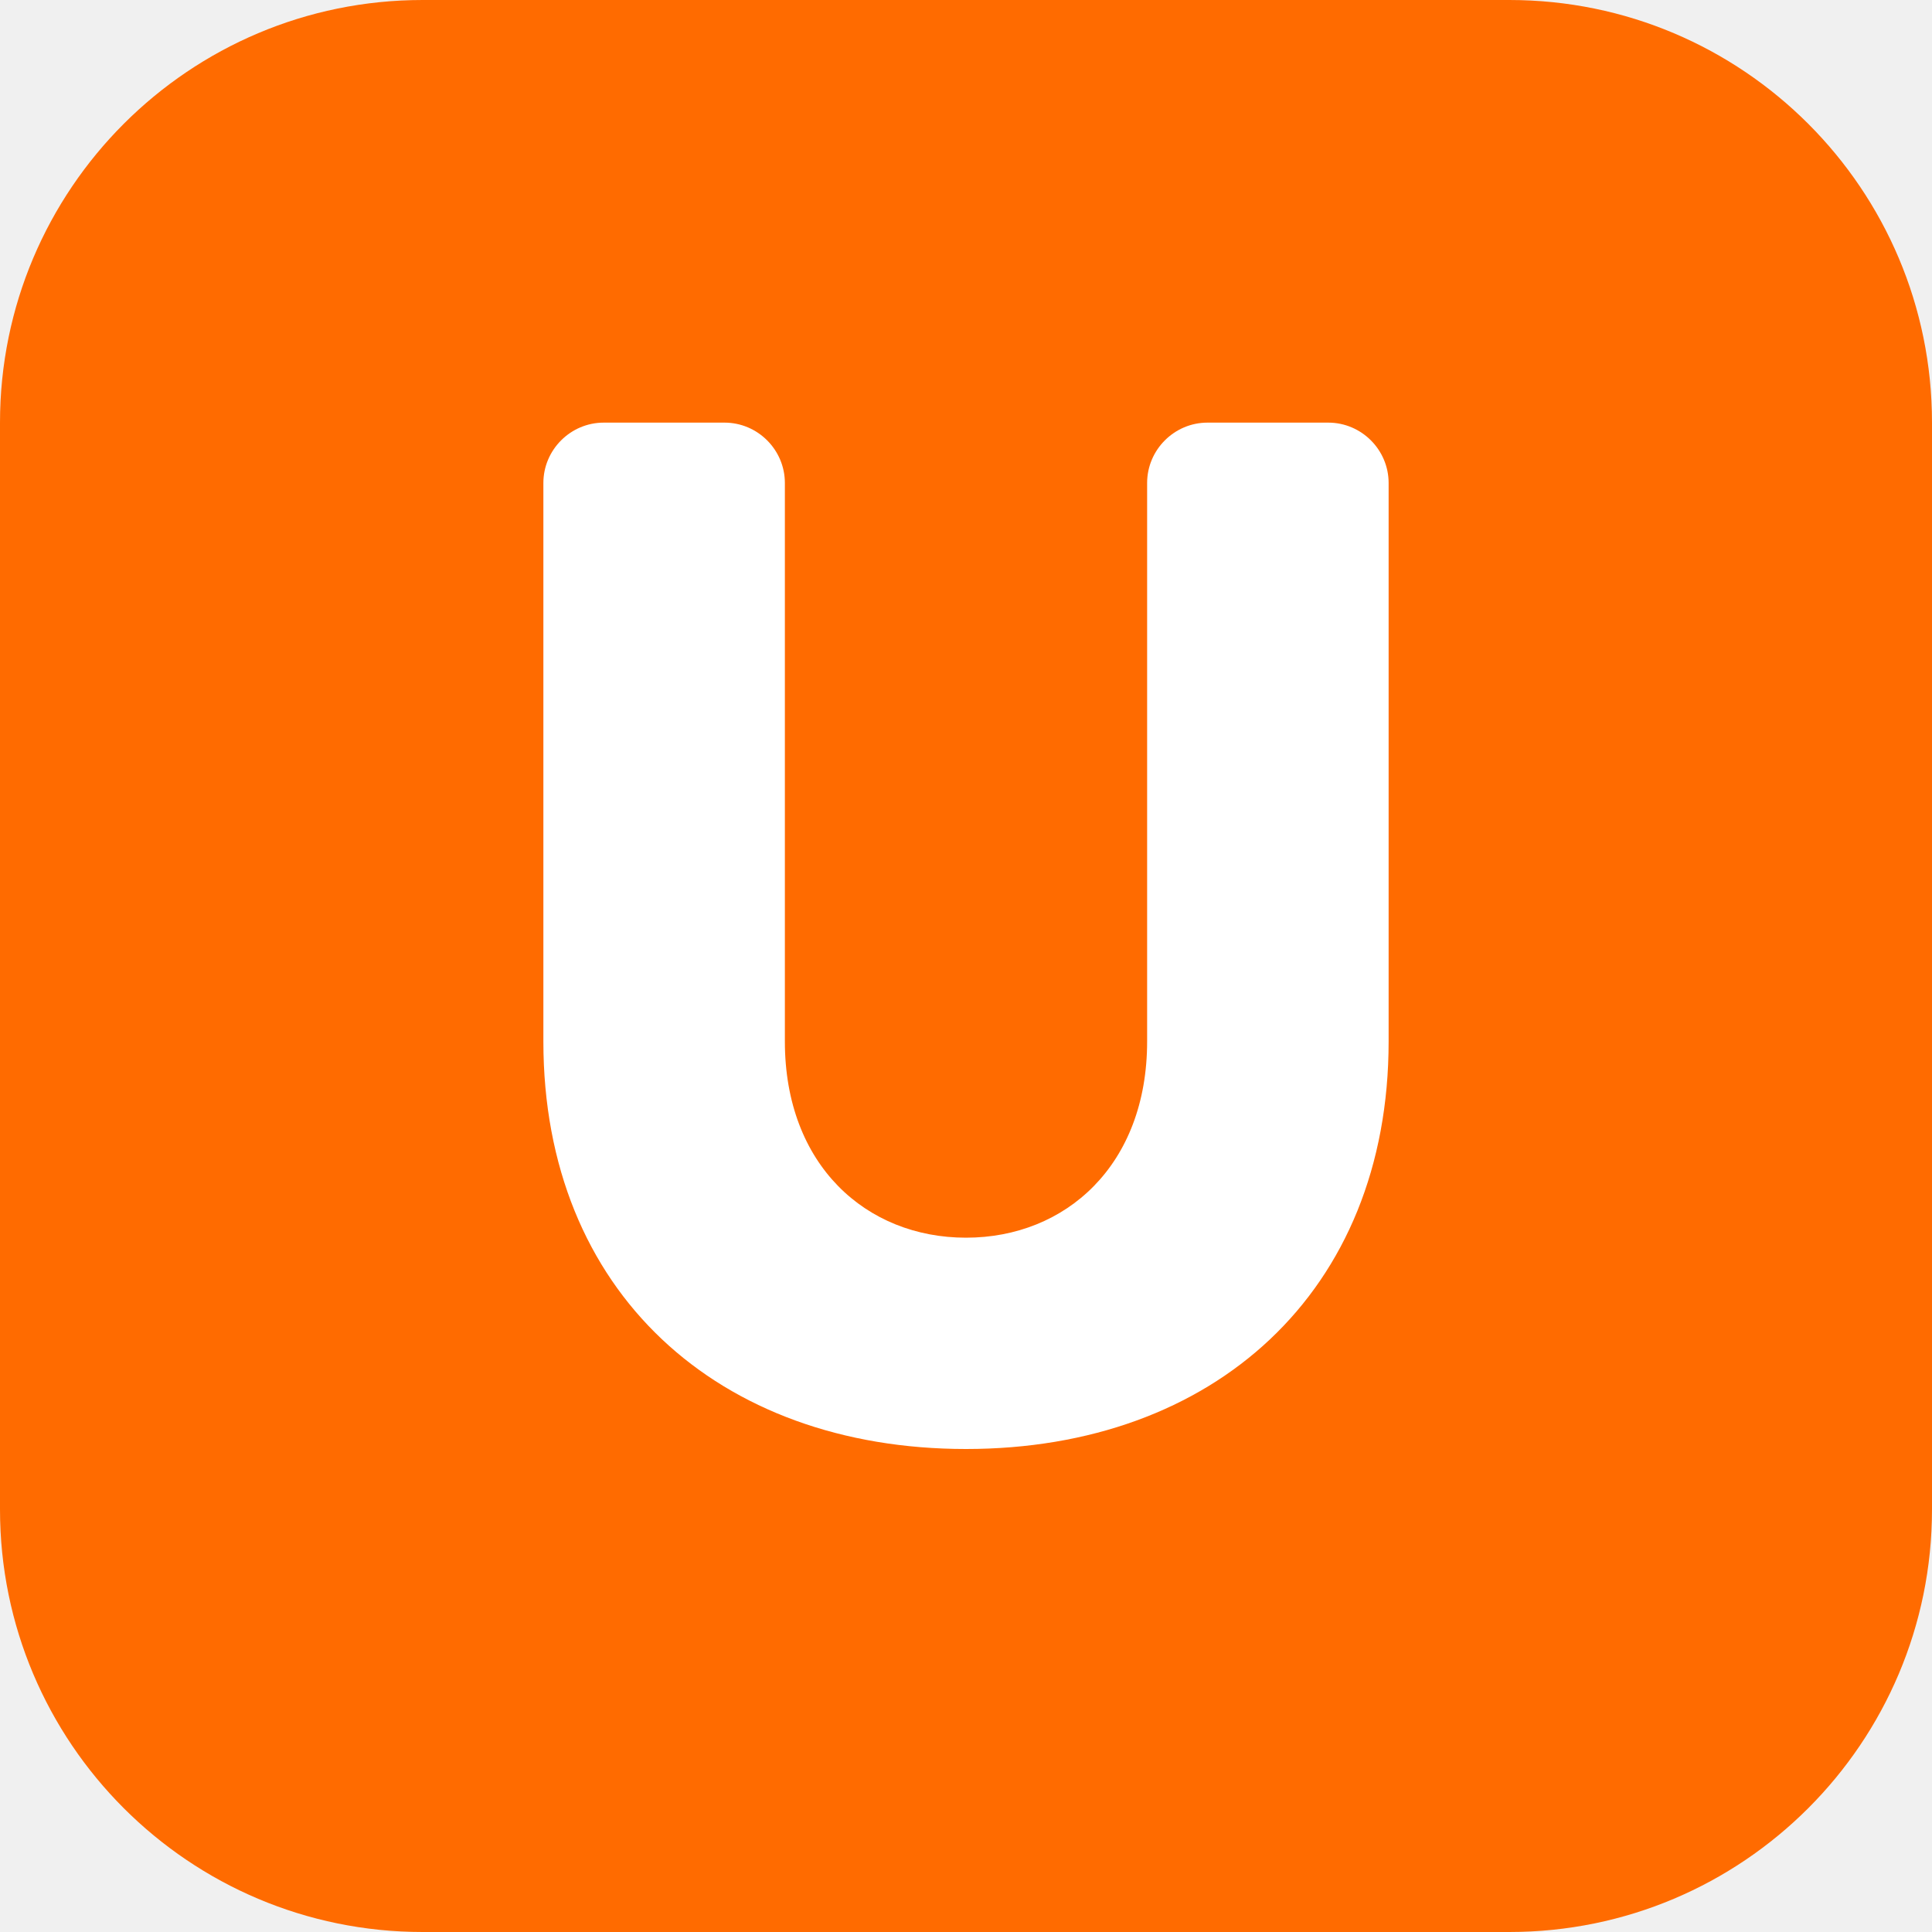
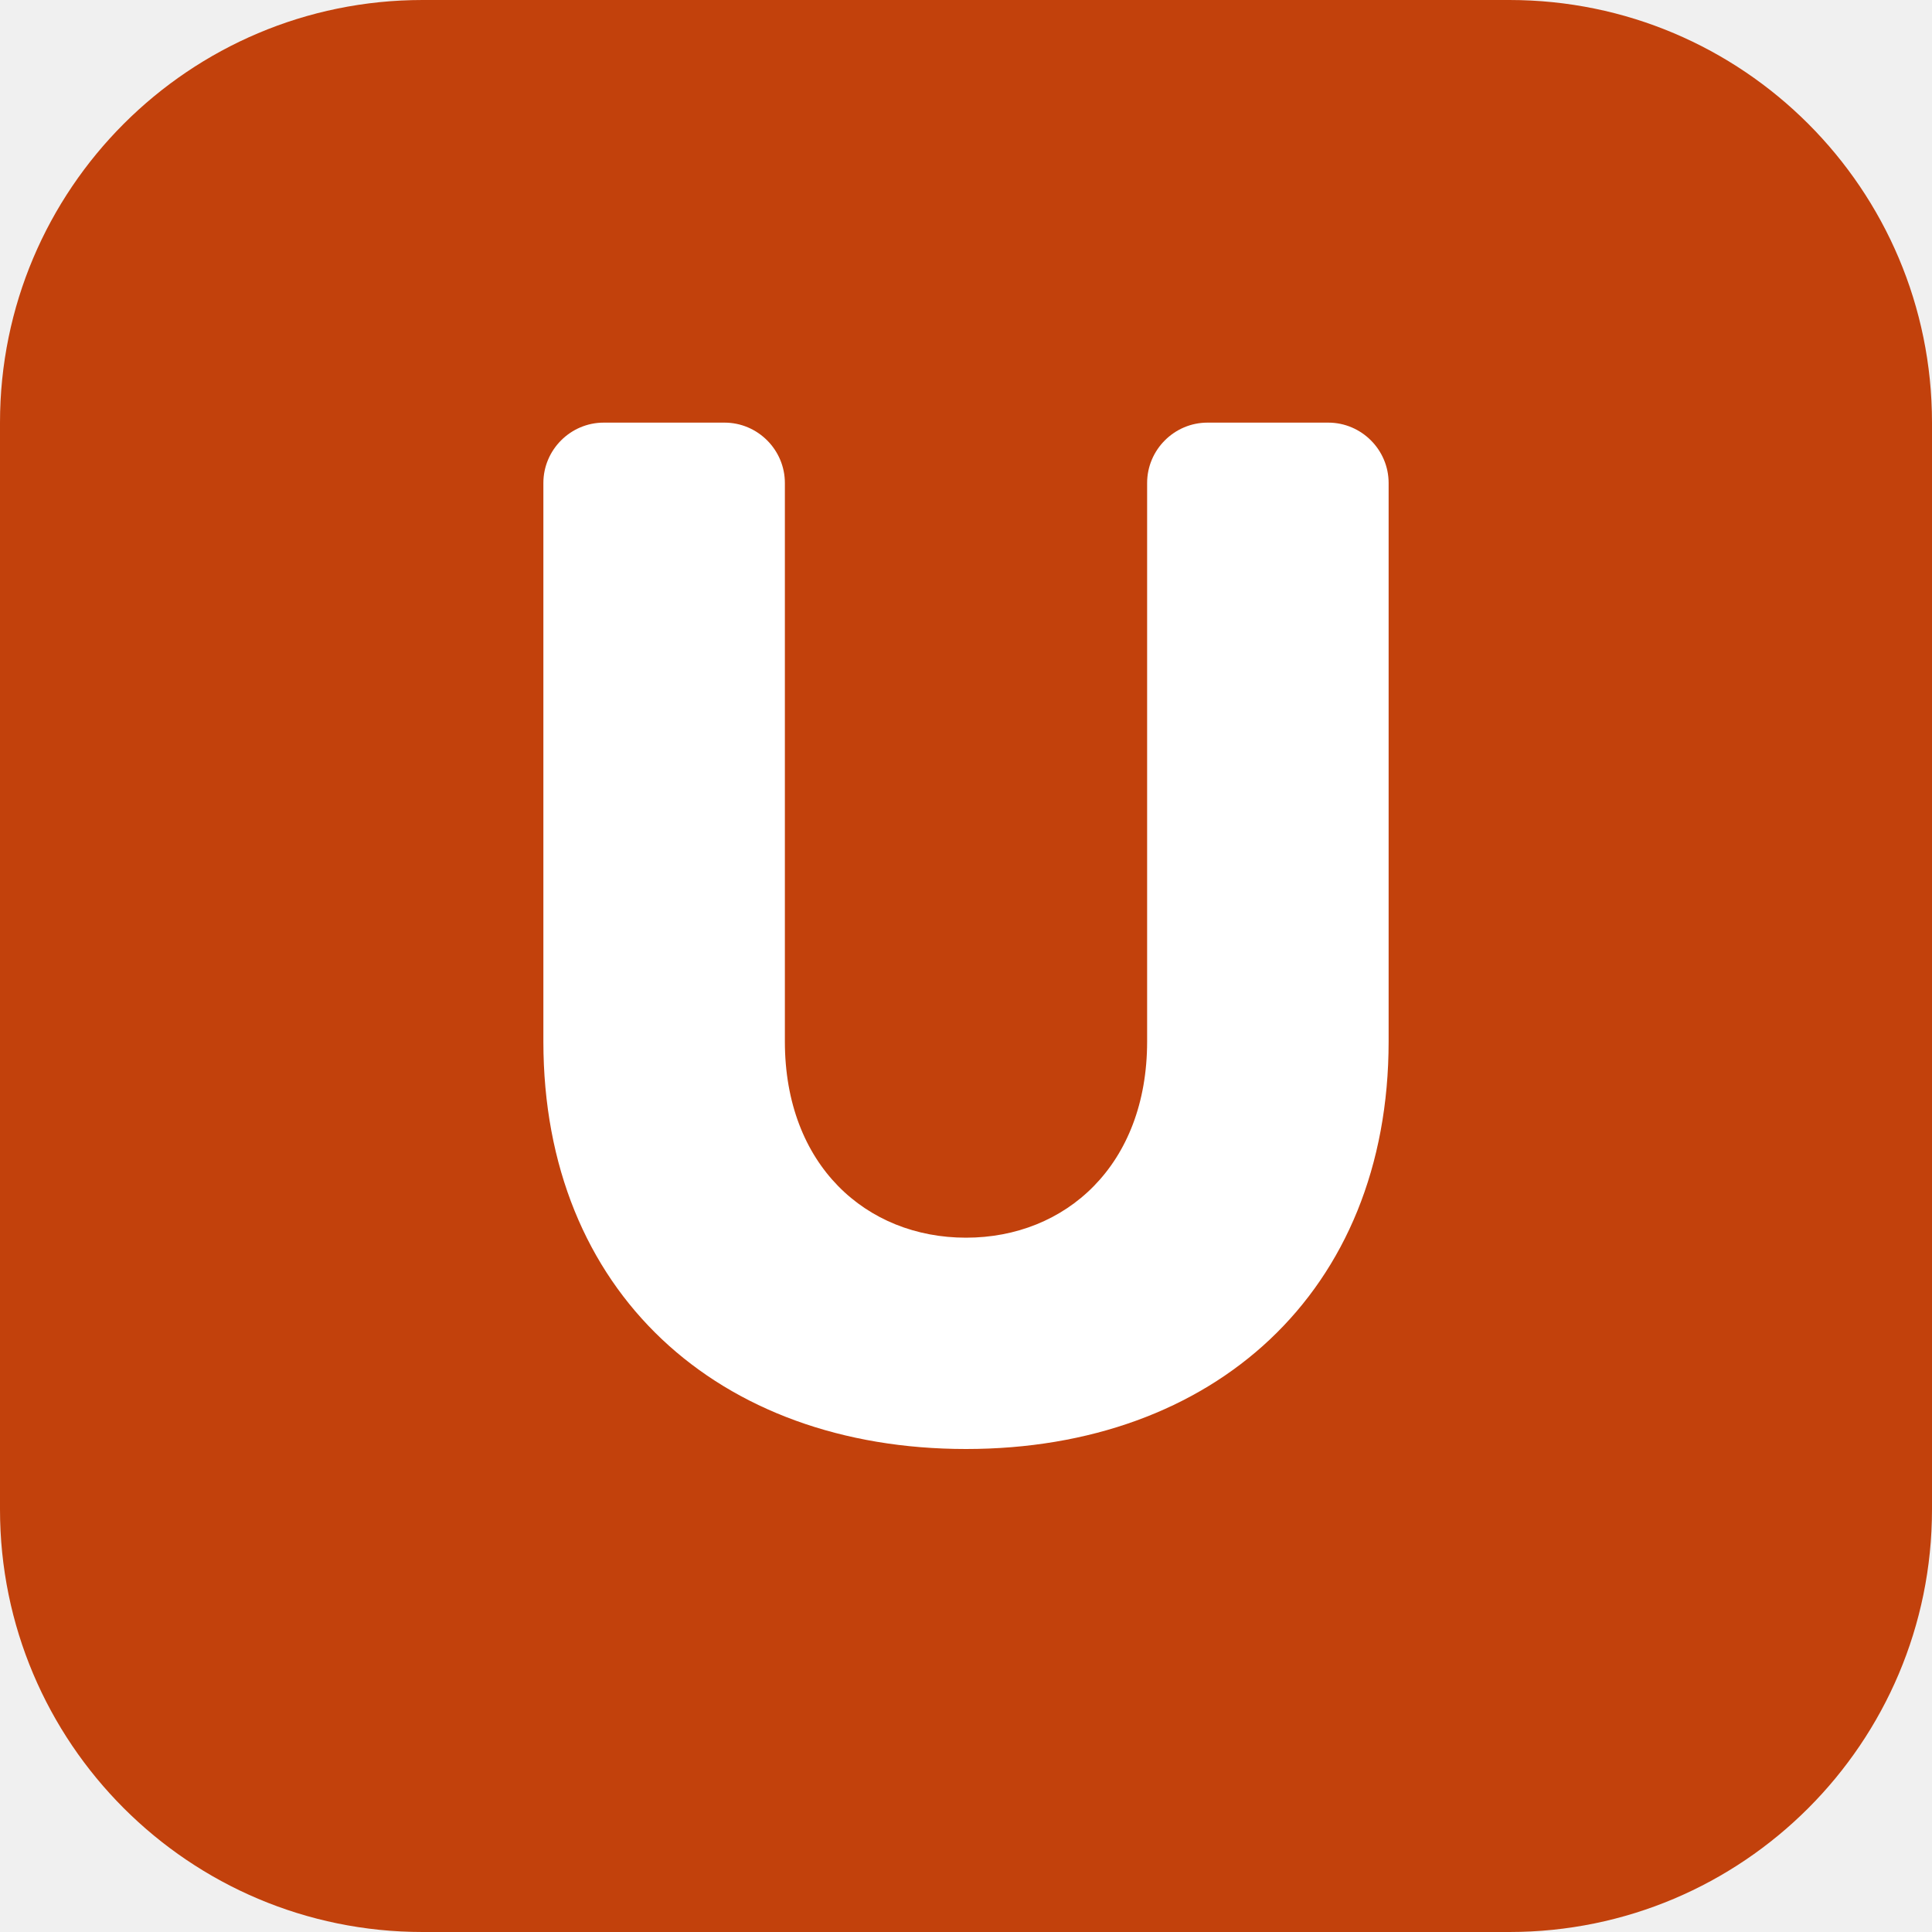
<svg xmlns="http://www.w3.org/2000/svg" viewBox="0 0 64 64" role="img" aria-label="UnionOps">
-   <rect width="64" height="64" rx="14" fill="#FF6B00" />
+   <rect width="64" height="64" rx="14" fill="#C2410C" />
  <path fill="#FFFFFF" d="M18 16c0-1.1.9-2 2-2h4c1.1 0 2 .9 2 2v18.5c0 4.1 2.7 6.5 6 6.5s6-2.4 6-6.5V16c0-1.1.9-2 2-2h4c1.1 0 2 .9 2 2v18.5c0 8.3-5.8 13.5-14 13.5s-14-5.2-14-13.5V16z" />
</svg>
